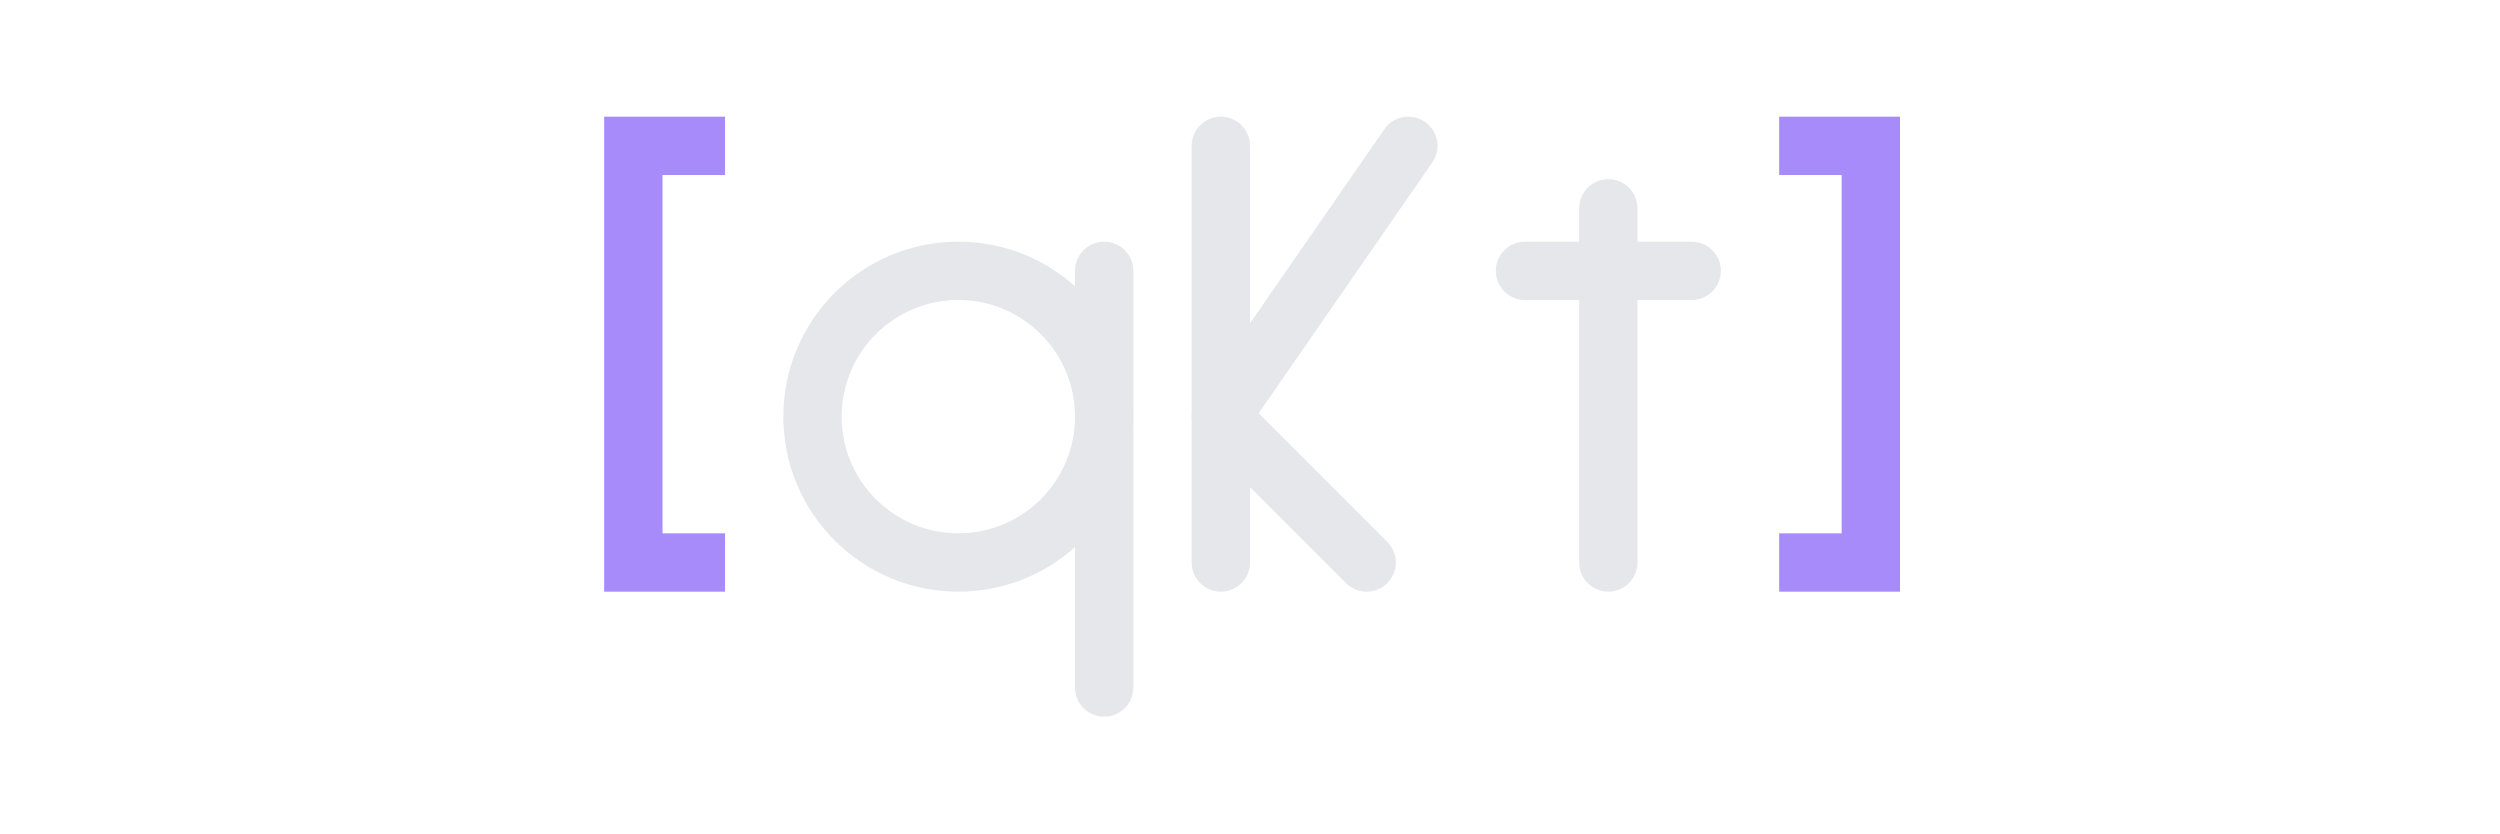
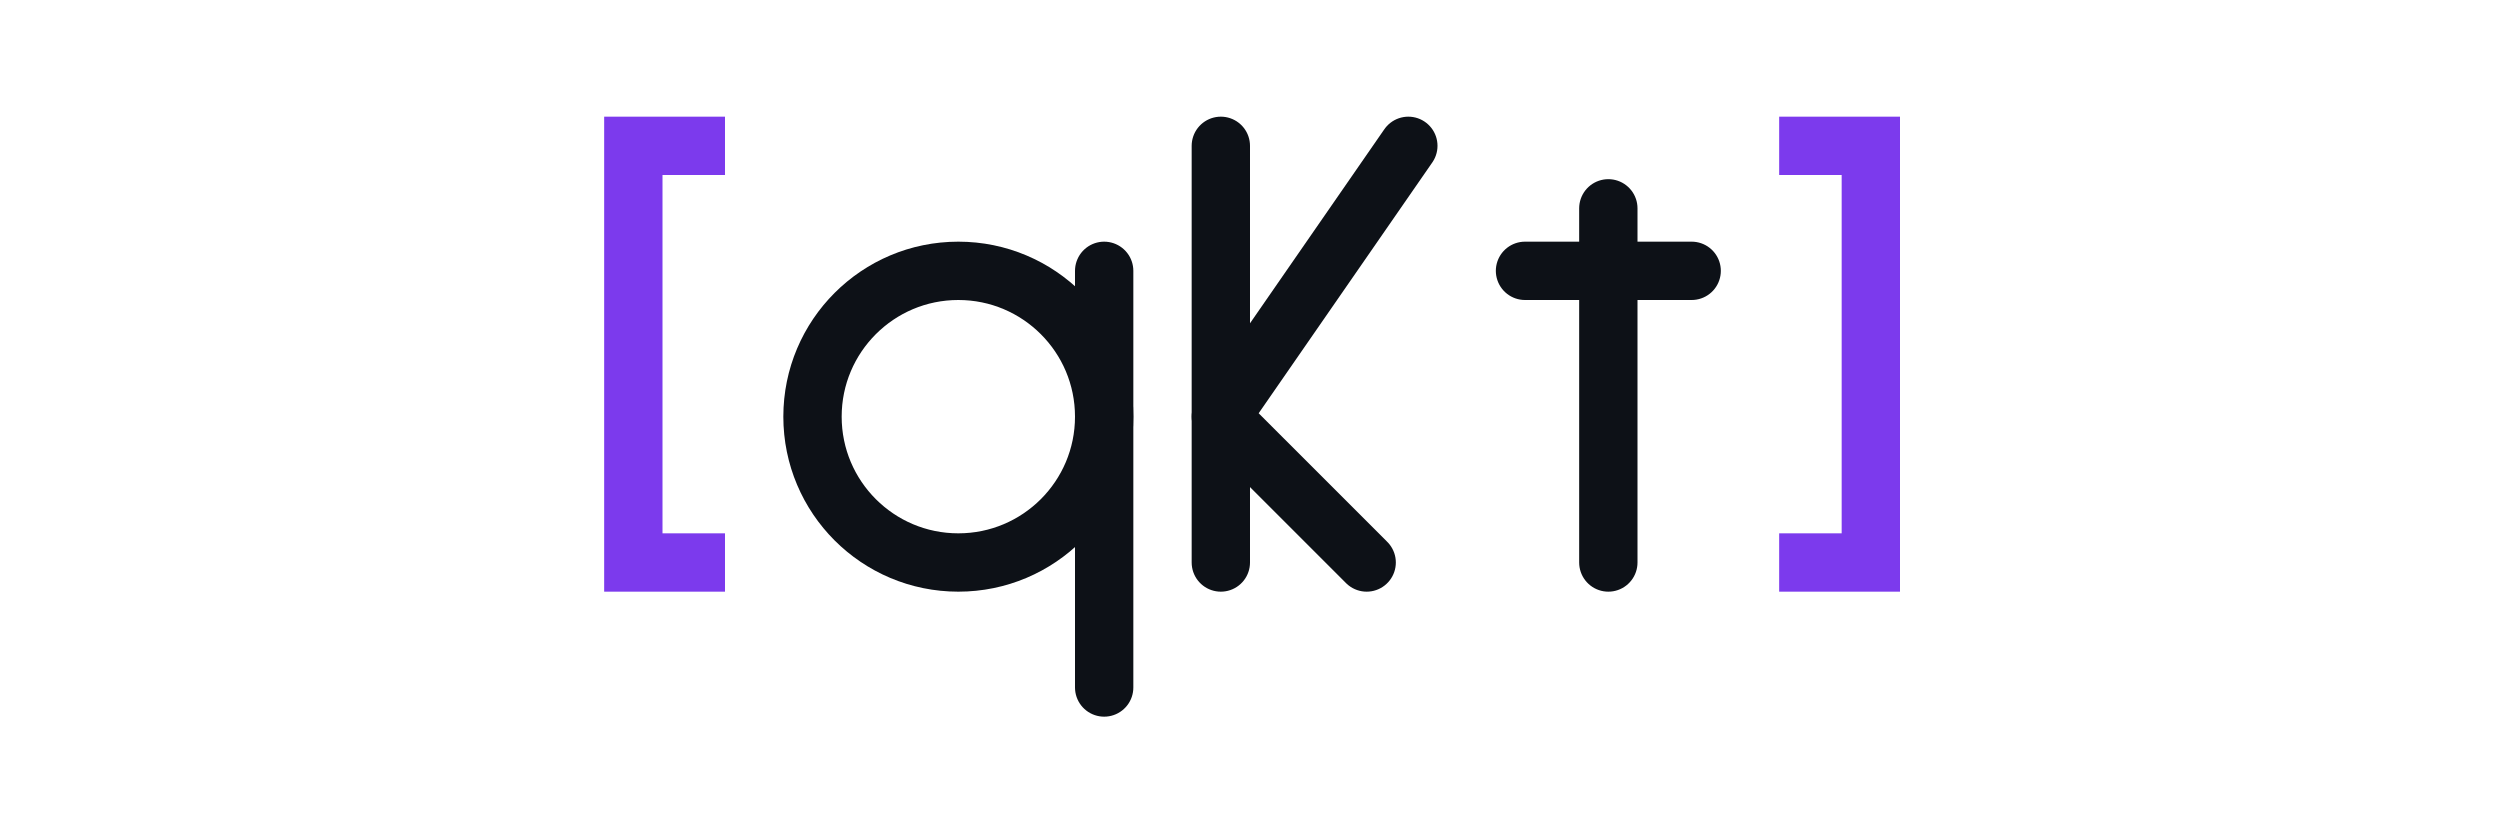
<svg xmlns="http://www.w3.org/2000/svg" viewBox="0 0 600 200" role="img" aria-label="qkt">
+   <style>
+     .bracket { stroke: #7c3aed; }
+     .letter  { stroke: #0d1117; }
+     @media (prefers-color-scheme: dark) {
+       .bracket { stroke: #a78bfa; }
+       .letter  { stroke: #e5e7eb; }
+     }
+   </style>
  <g fill="none" stroke-width="14">
-     <g stroke="#a78bfa" stroke-linejoin="miter">
+     <g class="bracket" stroke-linejoin="miter">
      <path d="M174 35H152v100h22" />
      <path d="M427 35h22v100h-22" />
    </g>
-     <g stroke="#e5e7eb" stroke-linecap="round" stroke-linejoin="round">
+     <g class="letter" stroke-linecap="round" stroke-linejoin="round">
      <circle cx="230" cy="100" r="35" />
      <path d="M265 65v100" />
      <path d="M293 35v100" />
      <path d="M338 35l-45 65 35 35" />
      <path d="M386 50v85M366 65h40" />
    </g>
  </g>
</svg>
